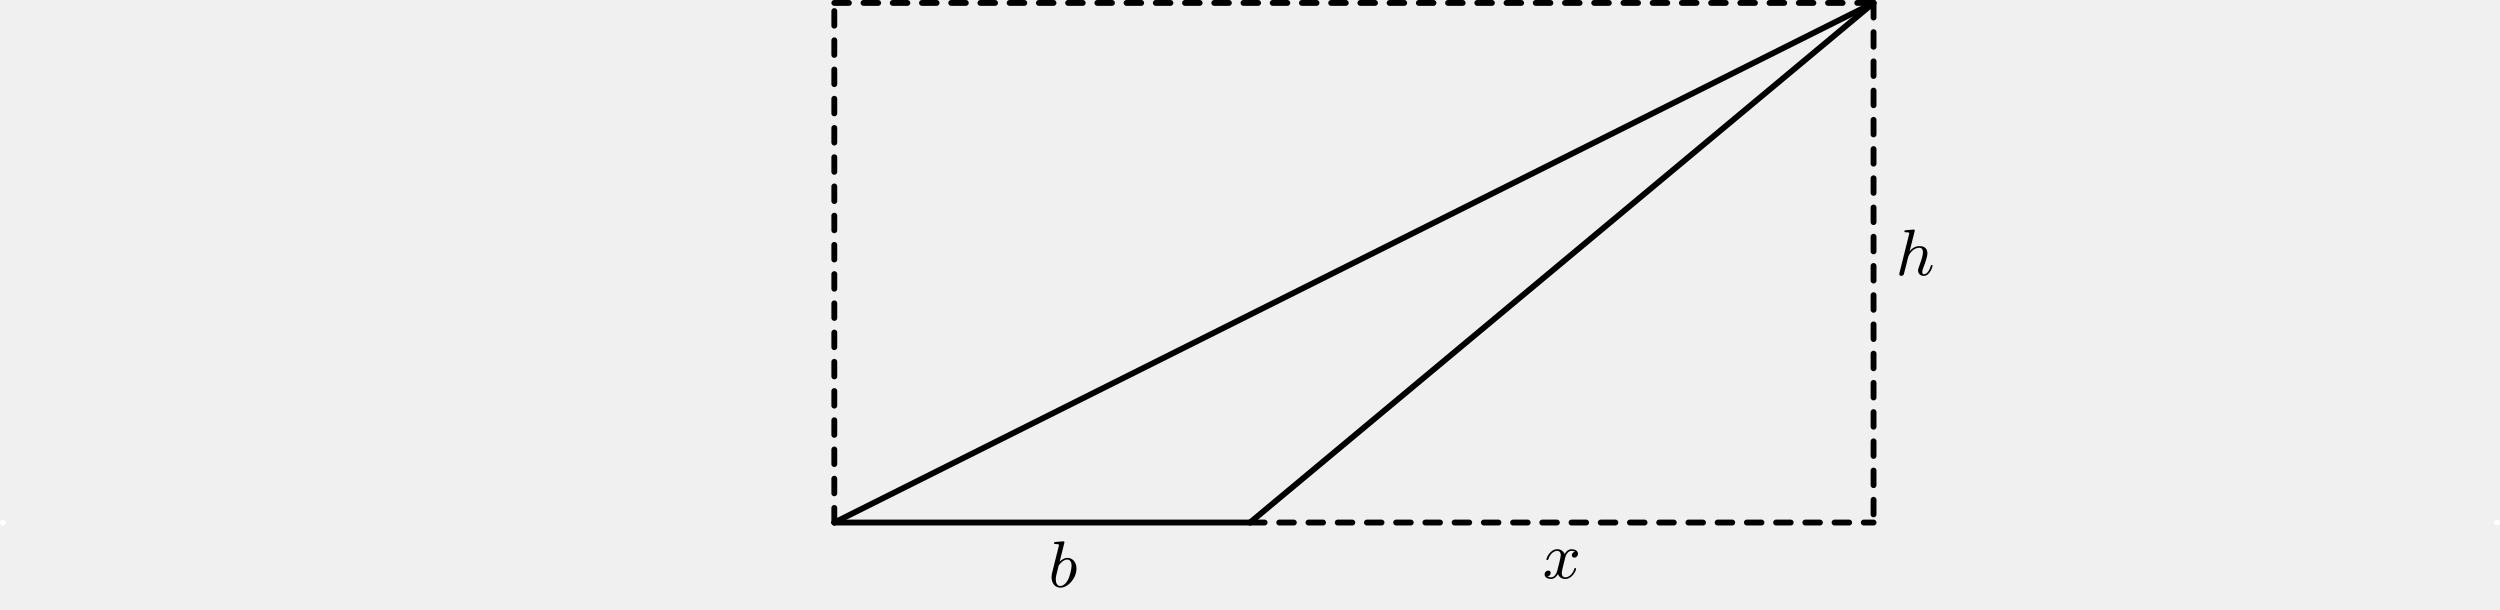
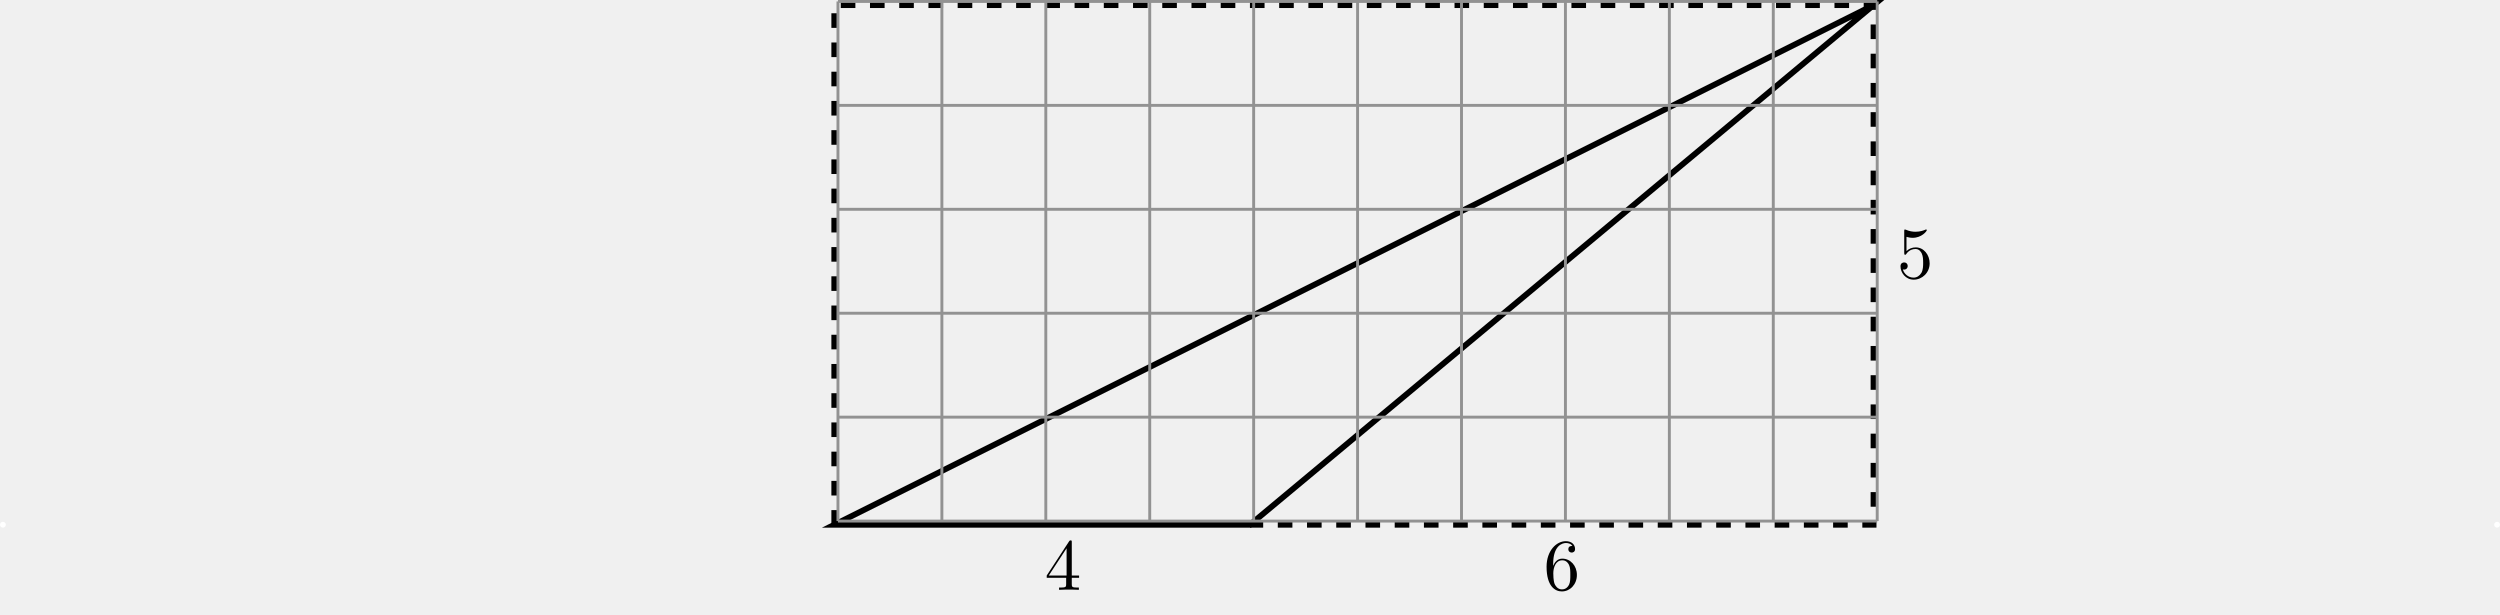
- <svg xmlns="http://www.w3.org/2000/svg" xmlns:xlink="http://www.w3.org/1999/xlink" version="1.1" width="340.954pt" height="83.119pt" viewBox="0 0 340.954 83.119">
+ <svg xmlns="http://www.w3.org/2000/svg" xmlns:xlink="http://www.w3.org/1999/xlink" version="1.1" width="340.954pt" height="83.763pt" viewBox="0 0 340.954 83.763">
  <g enable-background="new">
-     <path transform="matrix(1,0,0,-1,113.784,71.265)" stroke-width=".797" stroke-linecap="round" stroke-dasharray="1.993,1.993" stroke-linejoin="round" fill="none" stroke="#000000" d="M 0 0 L 0 70.867 " />
-     <path transform="matrix(1,0,0,-1,113.784,71.265)" stroke-width=".797" stroke-linecap="round" stroke-dasharray="1.993,1.993" stroke-linejoin="round" fill="none" stroke="#000000" d="M 0 70.867 L 141.734 70.867 " />
-     <path transform="matrix(1,0,0,-1,113.784,71.265)" stroke-width=".797" stroke-linecap="round" stroke-dasharray="1.993,1.993" stroke-linejoin="round" fill="none" stroke="#000000" d="M 141.734 70.867 L 141.734 0 " />
-     <path transform="matrix(1,0,0,-1,113.784,71.265)" stroke-width=".797" stroke-linecap="round" stroke-linejoin="round" fill="none" stroke="#000000" d="M 141.734 70.867 L 56.694 0 " />
-     <path transform="matrix(1,0,0,-1,113.784,71.265)" stroke-width=".797" stroke-linecap="round" stroke-linejoin="round" fill="none" stroke="#000000" d="M 141.734 70.867 L 0 0 " />
-     <path transform="matrix(1,0,0,-1,113.784,71.265)" stroke-width=".797" stroke-linecap="round" stroke-linejoin="round" fill="none" stroke="#000000" d="M 0 0 L 56.694 0 " />
-     <path transform="matrix(1,0,0,-1,113.784,71.265)" stroke-width=".797" stroke-linecap="round" stroke-dasharray="1.993,1.993" stroke-linejoin="round" fill="none" stroke="#000000" d="M 56.694 0 L 141.734 0 " />
+     <path transform="matrix(1,0,0,-1,113.784,71.563)" stroke-width=".797" stroke-linecap="butt" stroke-dasharray="1.993,1.993" stroke-miterlimit="10" stroke-linejoin="miter" fill="none" stroke="#000000" d="M 0 0 L 0 70.867 L 141.734 70.867 L 141.734 0 L 56.694 0 " />
+     <path transform="matrix(1,0,0,-1,113.784,71.563)" stroke-width=".797" stroke-linecap="butt" stroke-miterlimit="10" stroke-linejoin="miter" fill="none" stroke="#000000" d="M 0 0 L 56.694 0 L 141.734 70.867 Z " />
    <symbol id="font_0_1">
-       <path d="M .192 .671 C .196 .685 .196 .687 .196 .691 C .196 .7 .19 .705 .181 .705 C .167 .705 .079 .697 .059 .695 C .049 .694 .038 .693 .038 .676 C .038 .663 .049 .663 .065 .663 C .112 .663 .112 .656 .112 .647 C .112 .641 .112 .639 .105 .612 L .052 .401 C .038 .345 .025 .294 .014 .247 C .007 .222 0 .192 0 .16 C 0 .074 .048 0 .134 0 C .251 0 .379 .141 .379 .291 C .379 .393 .316 .453 .241 .453 C .19 .453 .146 .418 .123 .396 L .192 .671 M .109 .339 C .137 .379 .188 .428 .239 .428 C .286 .428 .305 .381 .305 .334 C .305 .289 .277 .165 .246 .112 C .209 .048 .165 .025 .134 .025 C .084 .025 .064 .075 .064 .126 C .064 .161 .071 .188 .094 .279 L .109 .339 Z " />
+       <path d="M .266 .165 L .266 .078 C .266 .042 .264 .031 .19 .031 L .169 .031 L .169 0 C .21 .003 .262 .003 .304 .003 C .346 .003 .399 .003 .44 0 L .44 .031 L .419 .031 C .345 .031 .343 .042 .343 .078 L .343 .165 L .443 .165 L .443 .196 L .343 .196 L .343 .651 C .343 .671 .343 .677 .327 .677 C .318 .677 .315 .677 .307 .665 L 0 .196 L 0 .165 L .266 .165 M .272 .196 L .028 .196 L .272 .569 L .272 .196 Z " />
    </symbol>
-     <use xlink:href="#font_0_1" transform="matrix(8.9664,0,0,-8.9664,143.4124,80.14663)" />
+     <use xlink:href="#font_0_1" transform="matrix(9.9626,0,0,-9.9626,142.7539,80.442)" />
    <symbol id="font_0_3">
-       <path d="M .462 .415 C .425 .408 .414 .376 .414 .361 C .414 .342 .428 .325 .453 .325 C .481 .325 .508 .349 .508 .384 C .508 .43 .458 .453 .411 .453 C .351 .453 .316 .4 .304 .379 C .285 .428 .241 .453 .193 .453 C .086 .453 .028 .325 .028 .299 C .028 .29 .035 .287 .042 .287 C .051 .287 .054 .292 .056 .298 C .087 .397 .153 .428 .191 .428 C .22 .428 .246 .409 .246 .362 C .246 .326 .203 .166 .19 .118 C .182 .087 .152 .025 .097 .025 C .077 .025 .056 .032 .046 .038 C .073 .043 .093 .066 .093 .092 C .093 .117 .074 .128 .055 .128 C .026 .128 0 .103 0 .069 C 0 .02 .054 0 .096 0 C .154 0 .188 .048 .203 .075 C .228 .009 .287 0 .314 0 C .422 0 .479 .13 .479 .154 C .479 .159 .476 .166 .466 .166 C .455 .166 .454 .162 .449 .147 C .427 .075 .369 .025 .317 .025 C .288 .025 .261 .043 .261 .091 C .261 .113 .275 .168 .284 .206 C .288 .224 .315 .332 .317 .339 C .329 .375 .359 .428 .41 .428 C .428 .428 .447 .425 .462 .415 Z " />
+       <path d="M .09 .35 L .09 .374 C .09 .627 .214 .663 .265 .663 C .289 .663 .331 .657 .353 .623 C .338 .623 .298 .623 .298 .578 C .298 .547 .322 .532 .344 .532 C .36 .532 .39 .541 .39 .58 C .39 .64 .346 .688 .263 .688 C .135 .688 0 .559 0 .338 C 0 .071 .116 0 .209 0 C .32 0 .415 .094 .415 .226 C .415 .353 .326 .449 .215 .449 C .147 .449 .11 .398 .09 .35 M .209 .028 C .146 .028 .116 .088 .11 .103 C .092 .15 .092 .23 .092 .248 C .092 .326 .124 .426 .214 .426 C .23 .426 .276 .426 .307 .364 C .325 .327 .325 .276 .325 .227 C .325 .179 .325 .129 .308 .093 C .278 .033 .232 .028 .209 .028 Z " />
    </symbol>
-     <use xlink:href="#font_0_3" transform="matrix(8.9664,0,0,-8.9664,210.654,78.96263)" />
+     <use xlink:href="#font_0_3" transform="matrix(9.9626,0,0,-9.9626,210.9244,80.66118)" />
    <symbol id="font_0_2">
-       <path d="M .232 .671 C .236 .685 .236 .687 .236 .691 C .236 .7 .23 .705 .221 .705 C .207 .705 .119 .697 .099 .695 C .089 .694 .078 .693 .078 .676 C .078 .663 .089 .663 .105 .663 C .152 .663 .152 .656 .152 .647 C .152 .643 .152 .641 .147 .623 L .004 .048 C 0 .034 0 .032 0 .029 C 0 .013 .013 0 .031 0 C .048 0 .062 .01 .069 .024 C .071 .029 .08 .065 .085 .086 L .108 .175 C .111 .19 .121 .228 .124 .243 L .136 .287 C .141 .31 .198 .428 .306 .428 C .36 .428 .36 .375 .36 .358 C .36 .297 .313 .175 .302 .144 C .29 .113 .286 .103 .286 .084 C .286 .03 .327 0 .372 0 C .468 0 .507 .143 .507 .154 C .507 .159 .504 .166 .494 .166 C .483 .166 .482 .161 .478 .148 C .453 .063 .411 .025 .375 .025 C .368 .025 .35 .025 .35 .057 C .35 .082 .36 .108 .368 .13 C .388 .181 .428 .287 .428 .343 C .428 .432 .362 .453 .309 .453 C .249 .453 .198 .425 .158 .376 L .232 .671 Z " />
+       <path d="M .399 .223 C .399 .342 .317 .442 .209 .442 C .161 .442 .118 .426 .082 .391 L .082 .586 C .102 .58 .135 .573 .167 .573 C .29 .573 .36 .664 .36 .677 C .36 .683 .357 .688 .35 .688 C .349 .688 .347 .688 .342 .685 C .322 .676 .273 .656 .206 .656 C .166 .656 .12 .663 .073 .684 C .065 .687 .063 .687 .061 .687 C .051 .687 .051 .679 .051 .663 L .051 .367 C .051 .349 .051 .341 .065 .341 C .072 .341 .074 .344 .078 .35 C .089 .366 .126 .42 .207 .42 C .259 .42 .284 .374 .292 .356 C .308 .319 .31 .28 .31 .23 C .31 .195 .31 .135 .286 .093 C .262 .054 .225 .028 .179 .028 C .106 .028 .049 .081 .032 .14 C .035 .139 .038 .138 .049 .138 C .082 .138 .099 .163 .099 .187 C .099 .211 .082 .236 .049 .236 C .035 .236 0 .229 0 .183 C 0 .097 .069 0 .181 0 C .297 0 .399 .096 .399 .223 Z " />
    </symbol>
-     <use xlink:href="#font_0_2" transform="matrix(8.9664,0,0,-8.9664,259.0242,37.62663)" />
-     <path transform="matrix(1,0,0,-1,113.784,71.265)" stroke-width=".399" stroke-linecap="round" stroke-linejoin="round" fill="none" stroke="#ffffff" d="M -113.188 0 C -113.188 .11 -113.277 .199 -113.387 .199 C -113.497 .199 -113.586 .11 -113.586 0 C -113.586 -.11 -113.497 -.199 -113.387 -.199 C -113.277 -.199 -113.188 -.11 -113.188 0 Z M -113.387 0 " />
-     <path transform="matrix(1,0,0,-1,113.784,71.265)" stroke-width=".399" stroke-linecap="round" stroke-linejoin="round" fill="none" stroke="#ffffff" d="M 226.974 0 C 226.974 .11 226.885 .199 226.774 .199 C 226.664 .199 226.575 .11 226.575 0 C 226.575 -.11 226.664 -.199 226.774 -.199 C 226.885 -.199 226.974 -.11 226.974 0 Z M 226.774 0 " />
+     <use xlink:href="#font_0_2" transform="matrix(9.9626,0,0,-9.9626,259.1932,38.14218)" />
+     <path transform="matrix(1,0,0,-1,113.784,71.563)" stroke-width=".399" stroke-linecap="butt" stroke-miterlimit="10" stroke-linejoin="miter" fill="none" stroke="#929292" d="M .498 .498 L 142.232 .498 M .498 14.672 L 142.232 14.672 M .498 28.845 L 142.232 28.845 M .498 43.018 L 142.232 43.018 M .498 57.192 L 142.232 57.192 M .498 71.365 L 142.232 71.365 M .498 .498 L .498 71.365 M 14.672 .498 L 14.672 71.365 M 28.845 .498 L 28.845 71.365 M 43.018 .498 L 43.018 71.365 M 57.192 .498 L 57.192 71.365 M 71.365 .498 L 71.365 71.365 M 85.539 .498 L 85.539 71.365 M 99.712 .498 L 99.712 71.365 M 113.885 .498 L 113.885 71.365 M 128.059 .498 L 128.059 71.365 M 142.232 .498 L 142.232 71.365 M 142.232 71.365 " />
+     <path transform="matrix(1,0,0,-1,113.784,71.563)" stroke-width=".399" stroke-linecap="butt" stroke-miterlimit="10" stroke-linejoin="miter" fill="none" stroke="#ffffff" d="M -113.188 0 C -113.188 .11 -113.277 .199 -113.387 .199 C -113.497 .199 -113.586 .11 -113.586 0 C -113.586 -.11 -113.497 -.199 -113.387 -.199 C -113.277 -.199 -113.188 -.11 -113.188 0 Z M -113.387 0 " />
+     <path transform="matrix(1,0,0,-1,113.784,71.563)" stroke-width=".399" stroke-linecap="butt" stroke-miterlimit="10" stroke-linejoin="miter" fill="none" stroke="#ffffff" d="M 226.974 0 C 226.974 .11 226.885 .199 226.774 .199 C 226.664 .199 226.575 .11 226.575 0 C 226.575 -.11 226.664 -.199 226.774 -.199 C 226.885 -.199 226.974 -.11 226.974 0 Z M 226.774 0 " />
  </g>
</svg>
